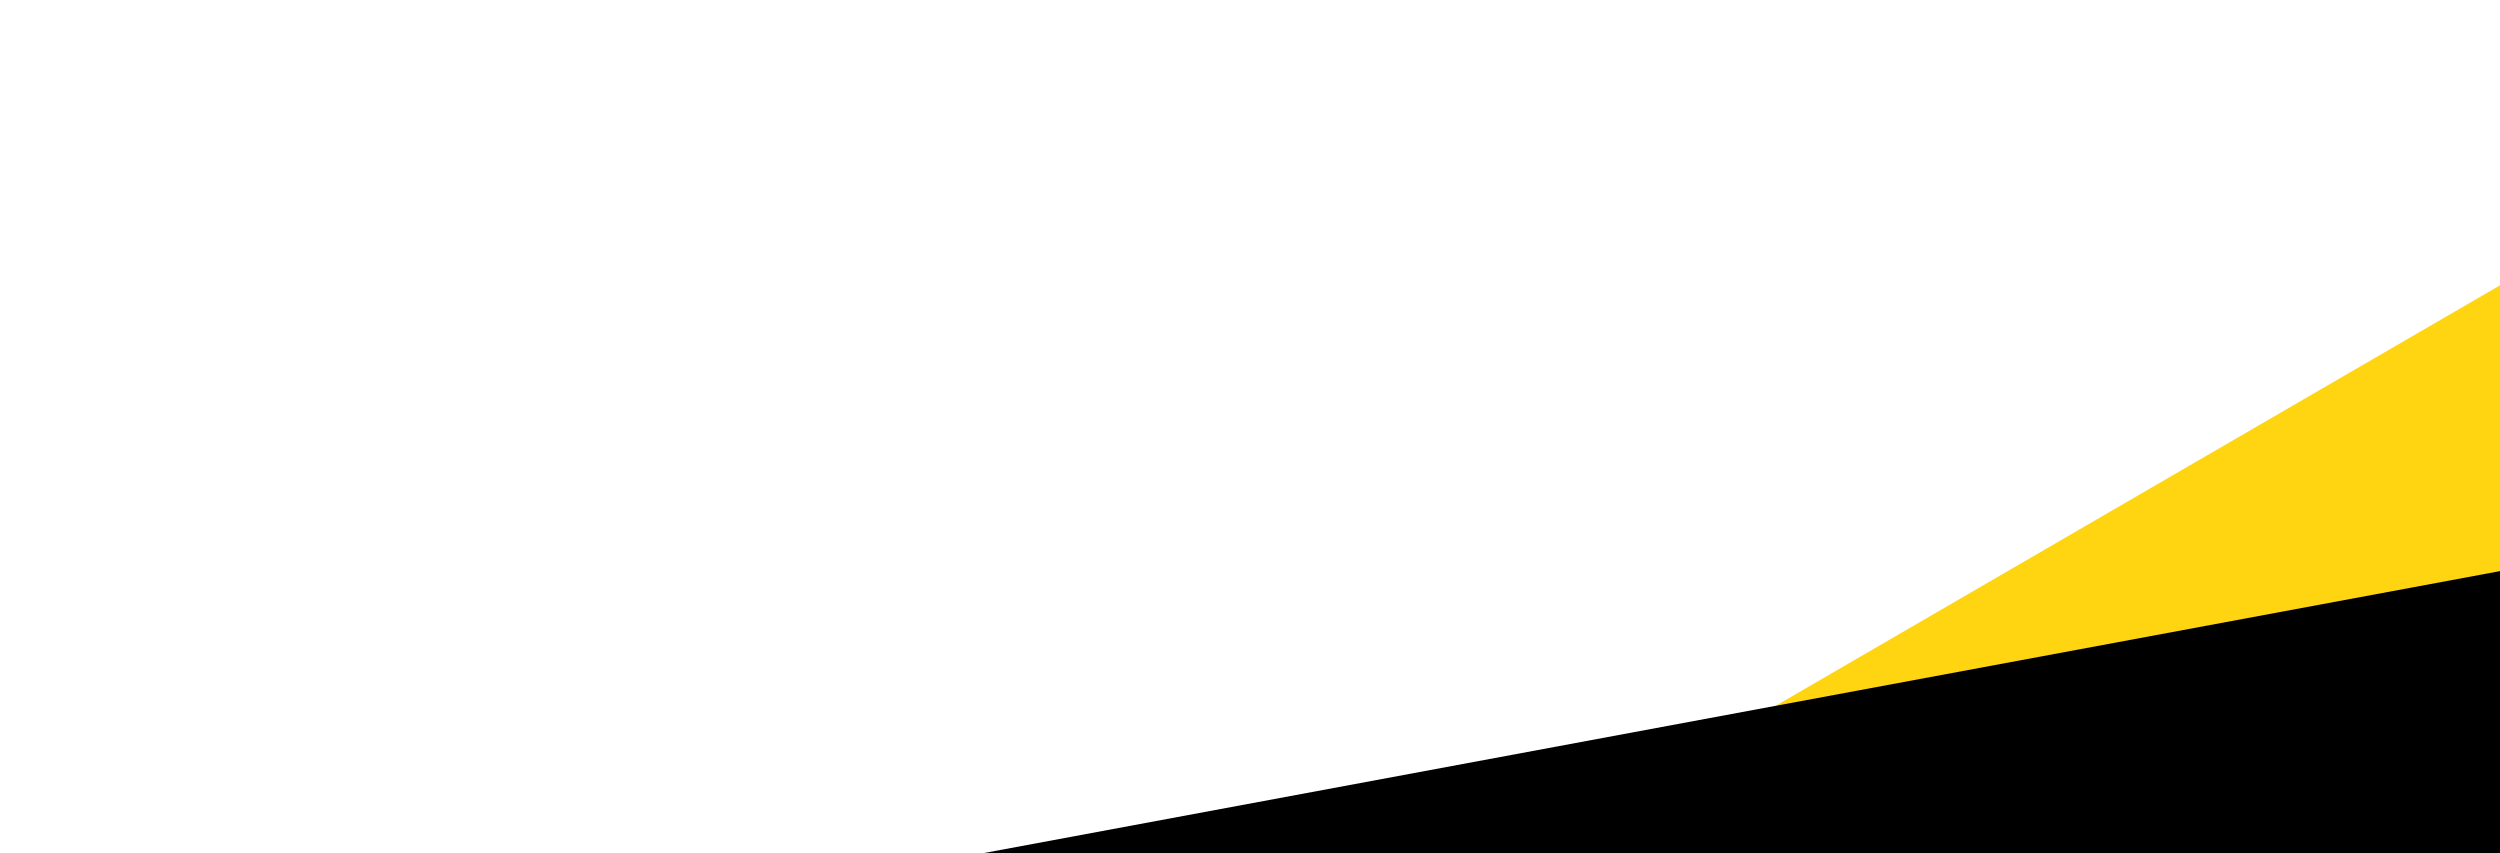
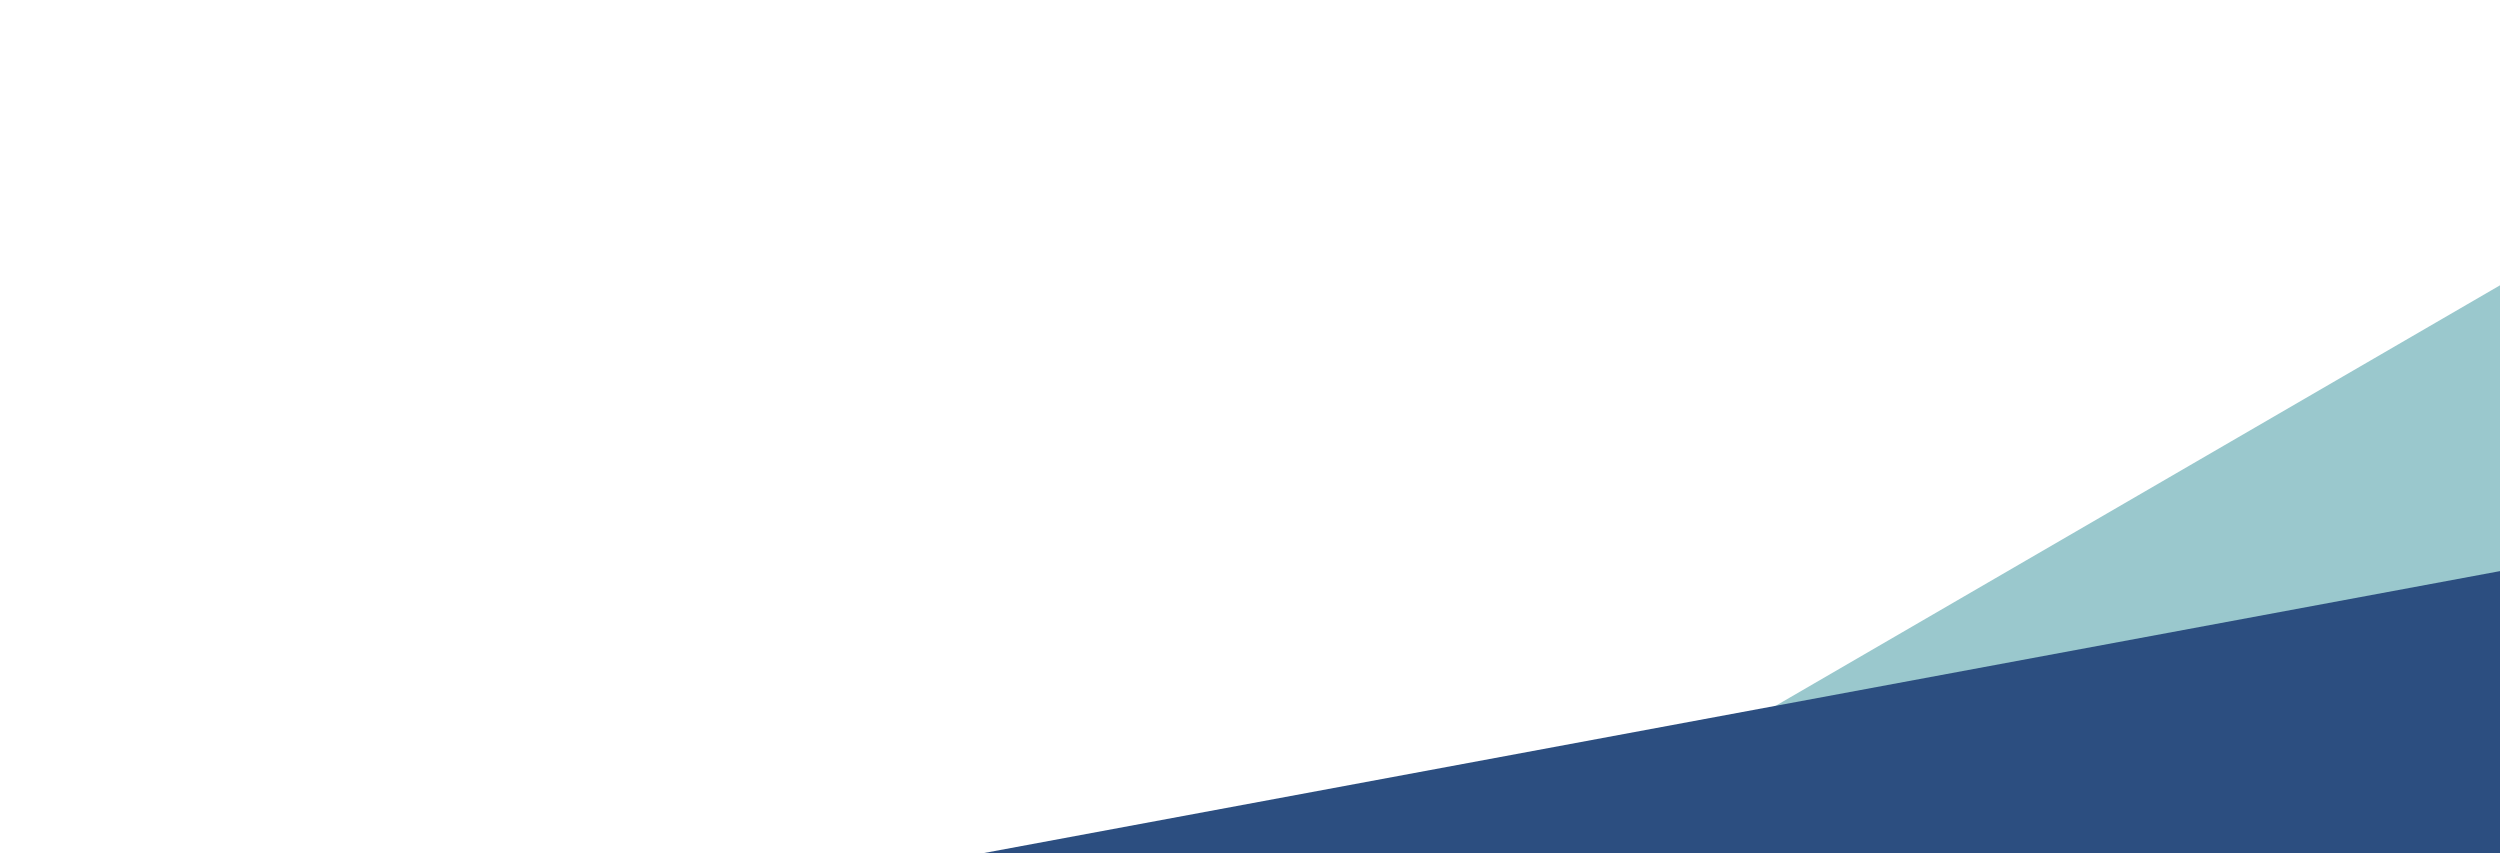
<svg xmlns="http://www.w3.org/2000/svg" width="1920" height="655" fill="none" viewBox="0 0 1920 655">
-   <path fill="#FFD512" d="M2030.54 154.948l-746.08 433.104 638.86-20.958 107.22-412.146z" />
+   <path fill="#9AC8CD" d="M2030.54 154.948l-746.08 433.104 638.86-20.958 107.22-412.146z" />
  <mask id="a" width="1977" height="399" x="-45" y="285" maskUnits="userSpaceOnUse" style="mask-type:alpha">
    <path fill="#C4C4C4" d="M-45 285h1977v399H-45z" />
  </mask>
  <g mask="url(#a)">
-     <path fill="#000" d="M566.087 690.374H-45V1341.5h2040l-.54-916.729L566.087 690.374z" />
+     <path fill="#2C4E80" d="M566.087 690.374H-45V1341.5h2040l-.54-916.729L566.087 690.374z" />
  </g>
</svg>
